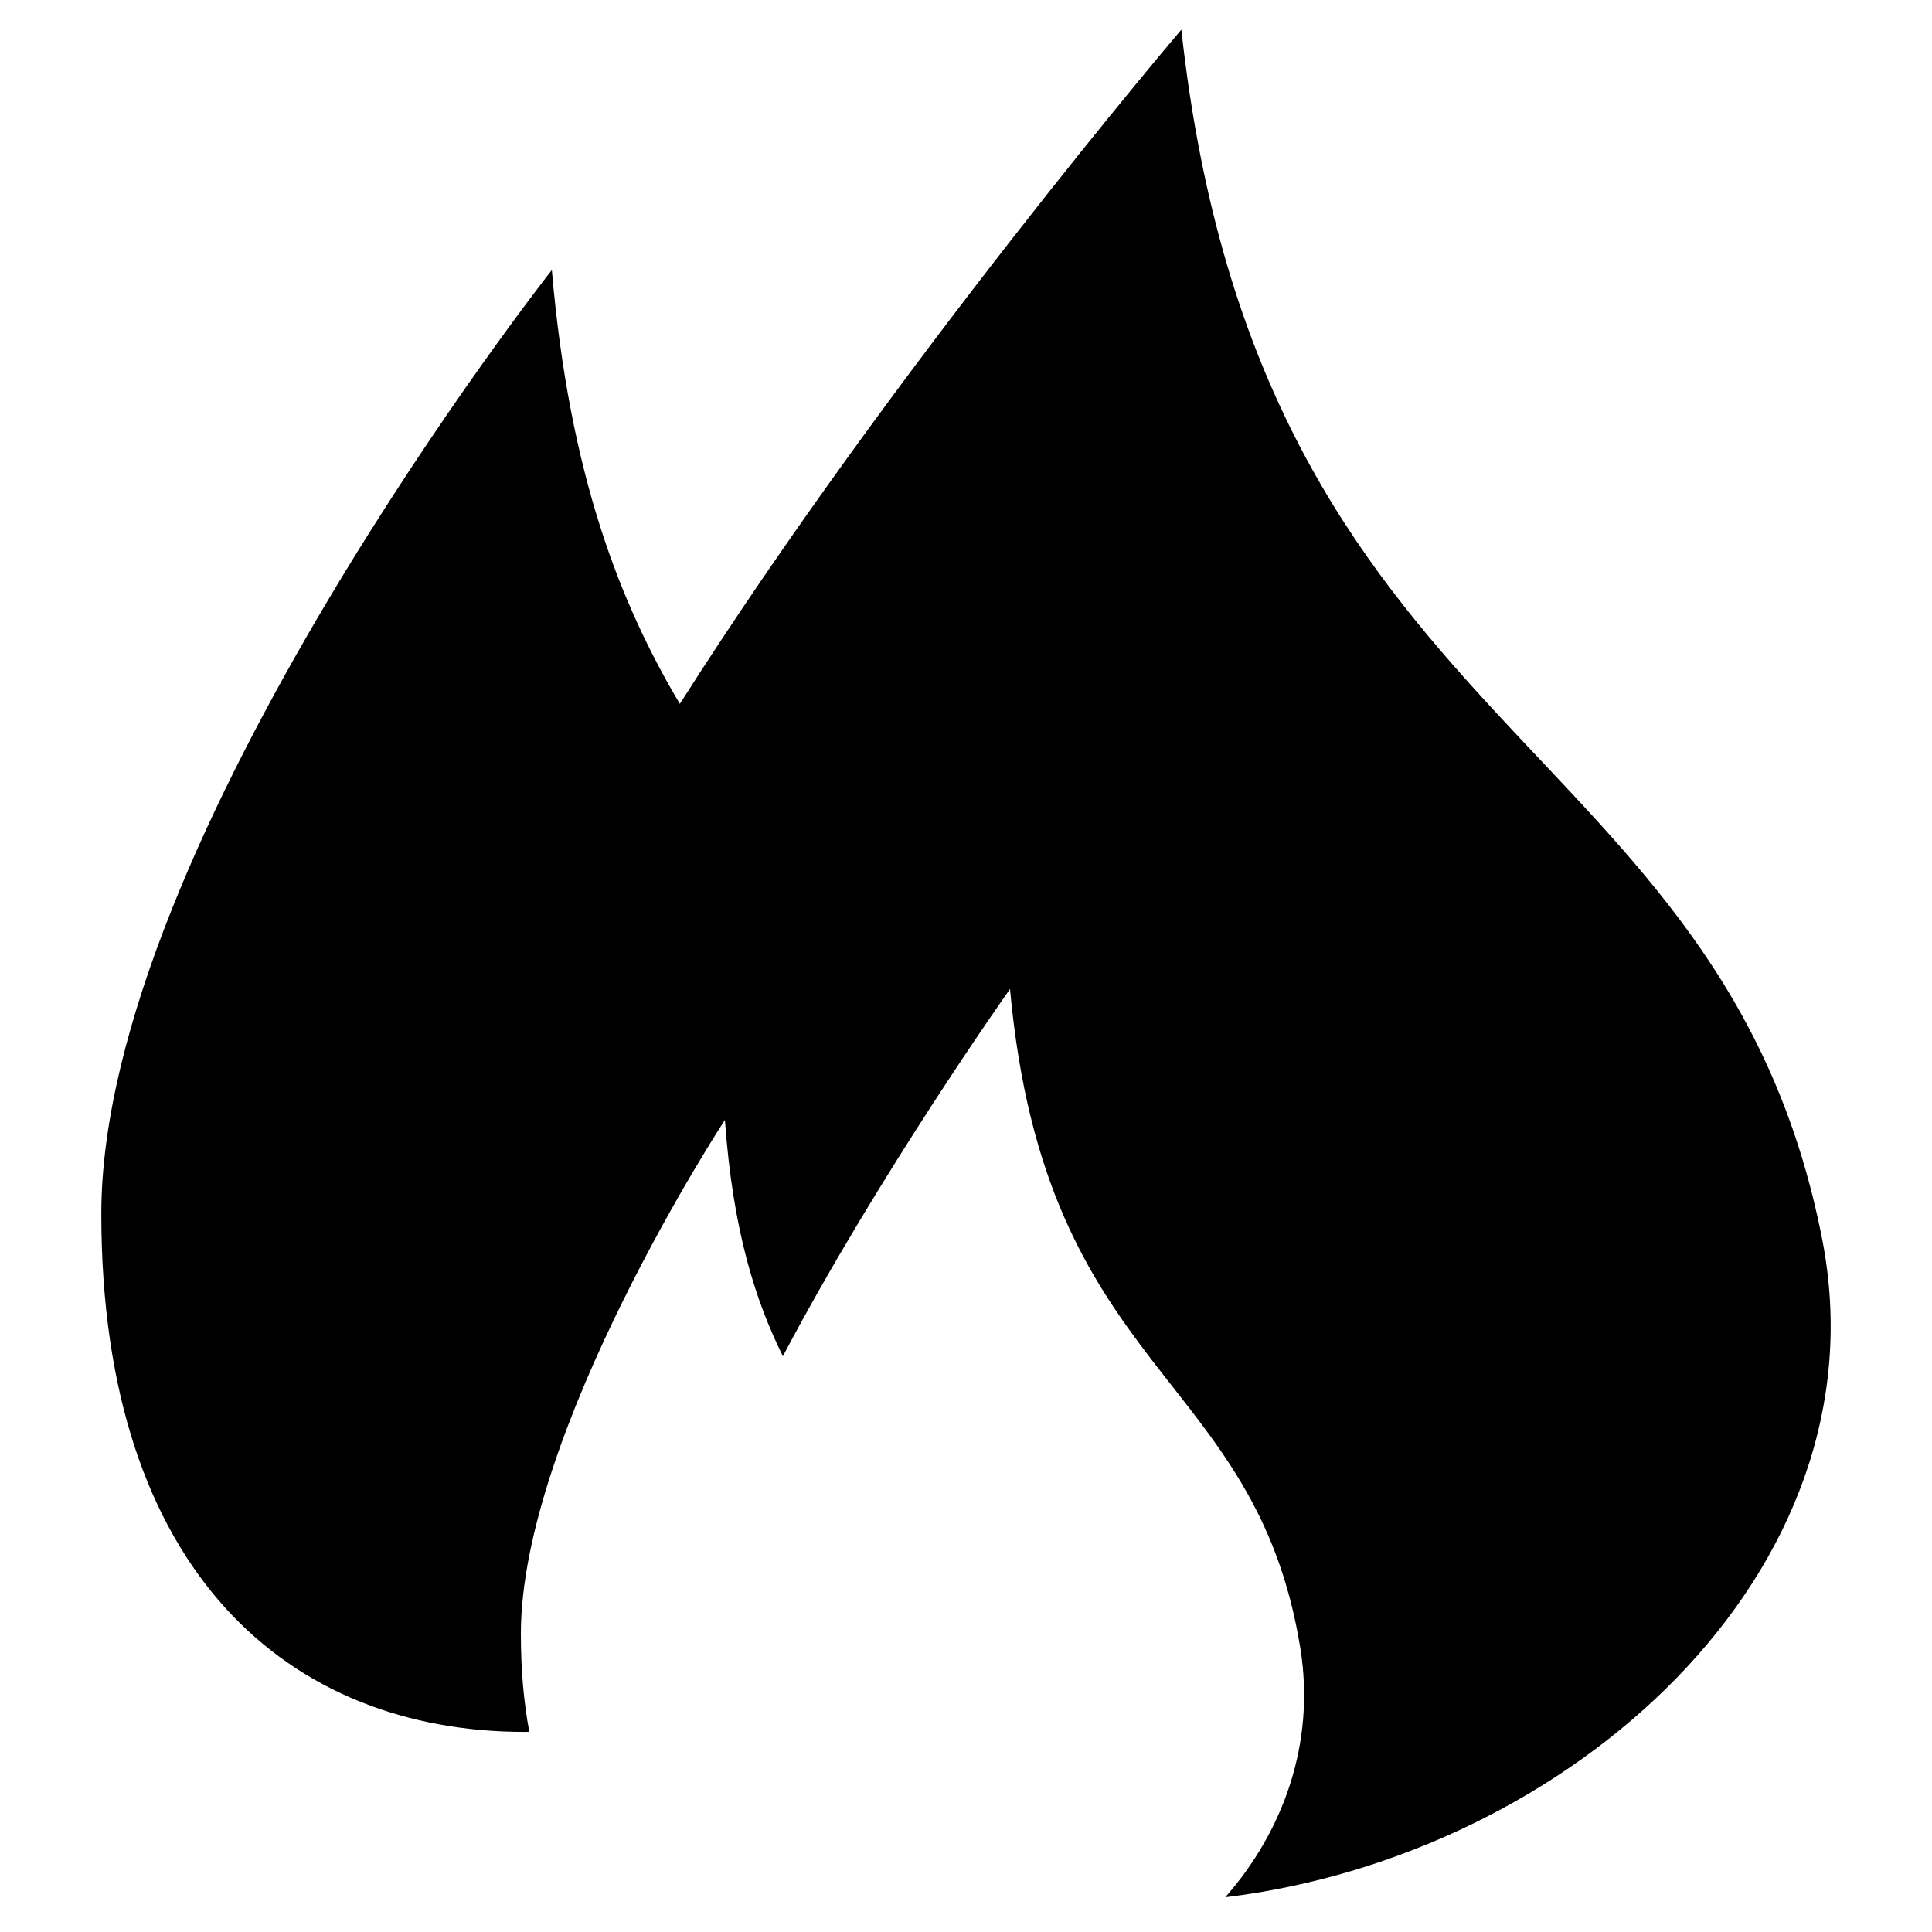
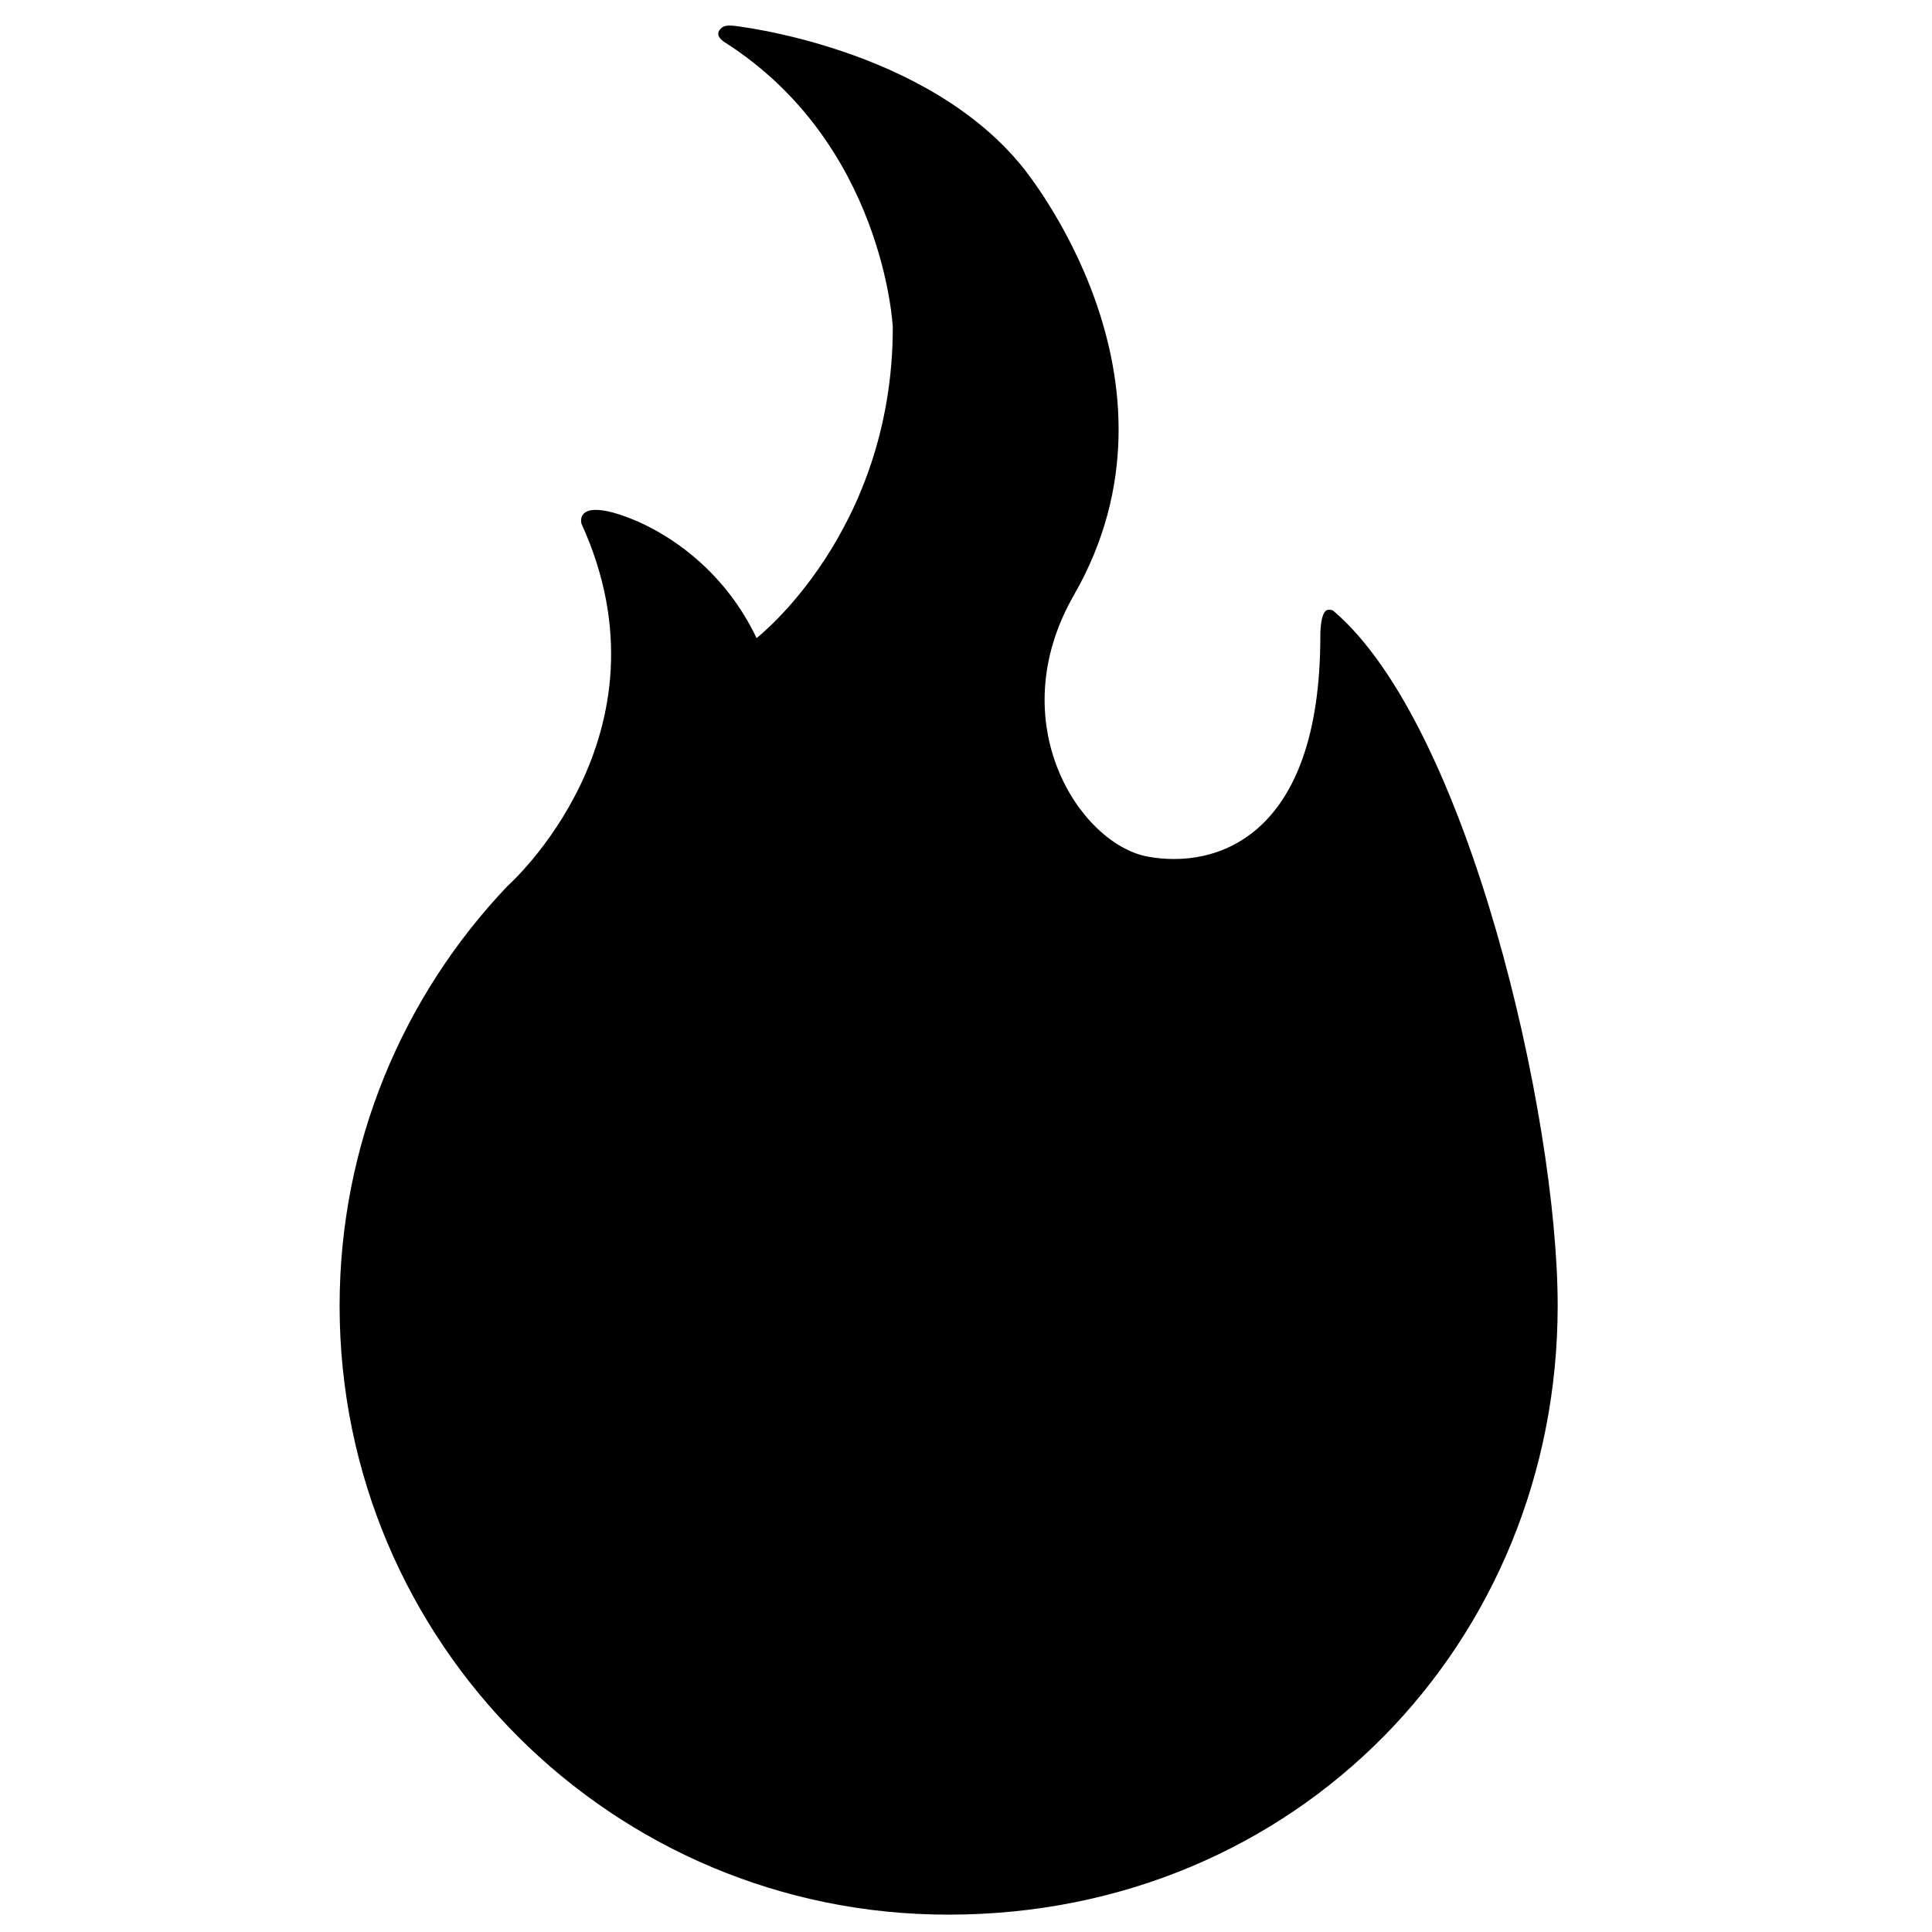
- <svg xmlns="http://www.w3.org/2000/svg" version="1.1" id="Layer_1" x="0px" y="0px" width="300px" height="300px" viewBox="0 0 300 300" style="enable-background:new 0 0 300 300;" xml:space="preserve">
-   <path d="M282.965,192.507c-15.511-79.49-87.409-77.229-99.526-187.901c0,0-44.754,52.509-77.875,104.695  c-9.21-15.512-17.127-35.384-19.874-67.373c0,0-69.958,88.861-69.958,146.541c0,55.902,29.405,80.461,65.758,80.461  c0.234,0,0.468-0.015,0.701-0.018c-0.852-4.497-1.312-9.556-1.312-15.204c0-31.412,31.685-79.807,31.685-79.807  c1.245,17.423,4.83,28.244,9.001,36.69c15-28.42,35.27-57.017,35.27-57.017c5.489,60.274,38.051,59.041,45.077,102.332  c2.396,14.834-2.717,28.546-11.651,38.698C243.879,288.125,292.958,243.967,282.965,192.507z" />
-   <g id="Restricted">
- </g>
-   <g id="Help">
+ <svg xmlns="http://www.w3.org/2000/svg" version="1.1" x="0px" y="0px" viewBox="0 0 512 512" enable-background="new 0 0 512 512" xml:space="preserve">
+   <g id="Layer_1">
+     <path d="M284.6,157.7c-19.4,33.8,1.5,65.9,19.5,69.3c18.3,3.4,45.8-5.2,45.8-58.4c0,0-0.1-6,1.7-6.9c0,0,1.1-0.4,1.9,0.3   c35.5,30.4,59.3,133.6,59.3,184c0,89.2-69.1,161.4-161.4,161.4C162.2,507.5,90,435.2,90,346.1c0-43.1,16.9-82.3,44.5-111.3   c0,0,45.2-39.9,19.6-96c0,0-1.7-5.7,8.6-2.9c10.3,2.9,28,12.6,37.8,33.2c0,0,36.1-28,36.1-82.4c0,0-2.3-48.7-44.7-75.6   c0,0-2.3-1.4-1.3-3s2.6-1.3,3.6-1.3c0,0,51.5,5.4,77.3,38.1C271.4,45,317.5,100.4,284.6,157.7z" />
+   </g>
+   <g id="Layer_2">
</g>
</svg>
